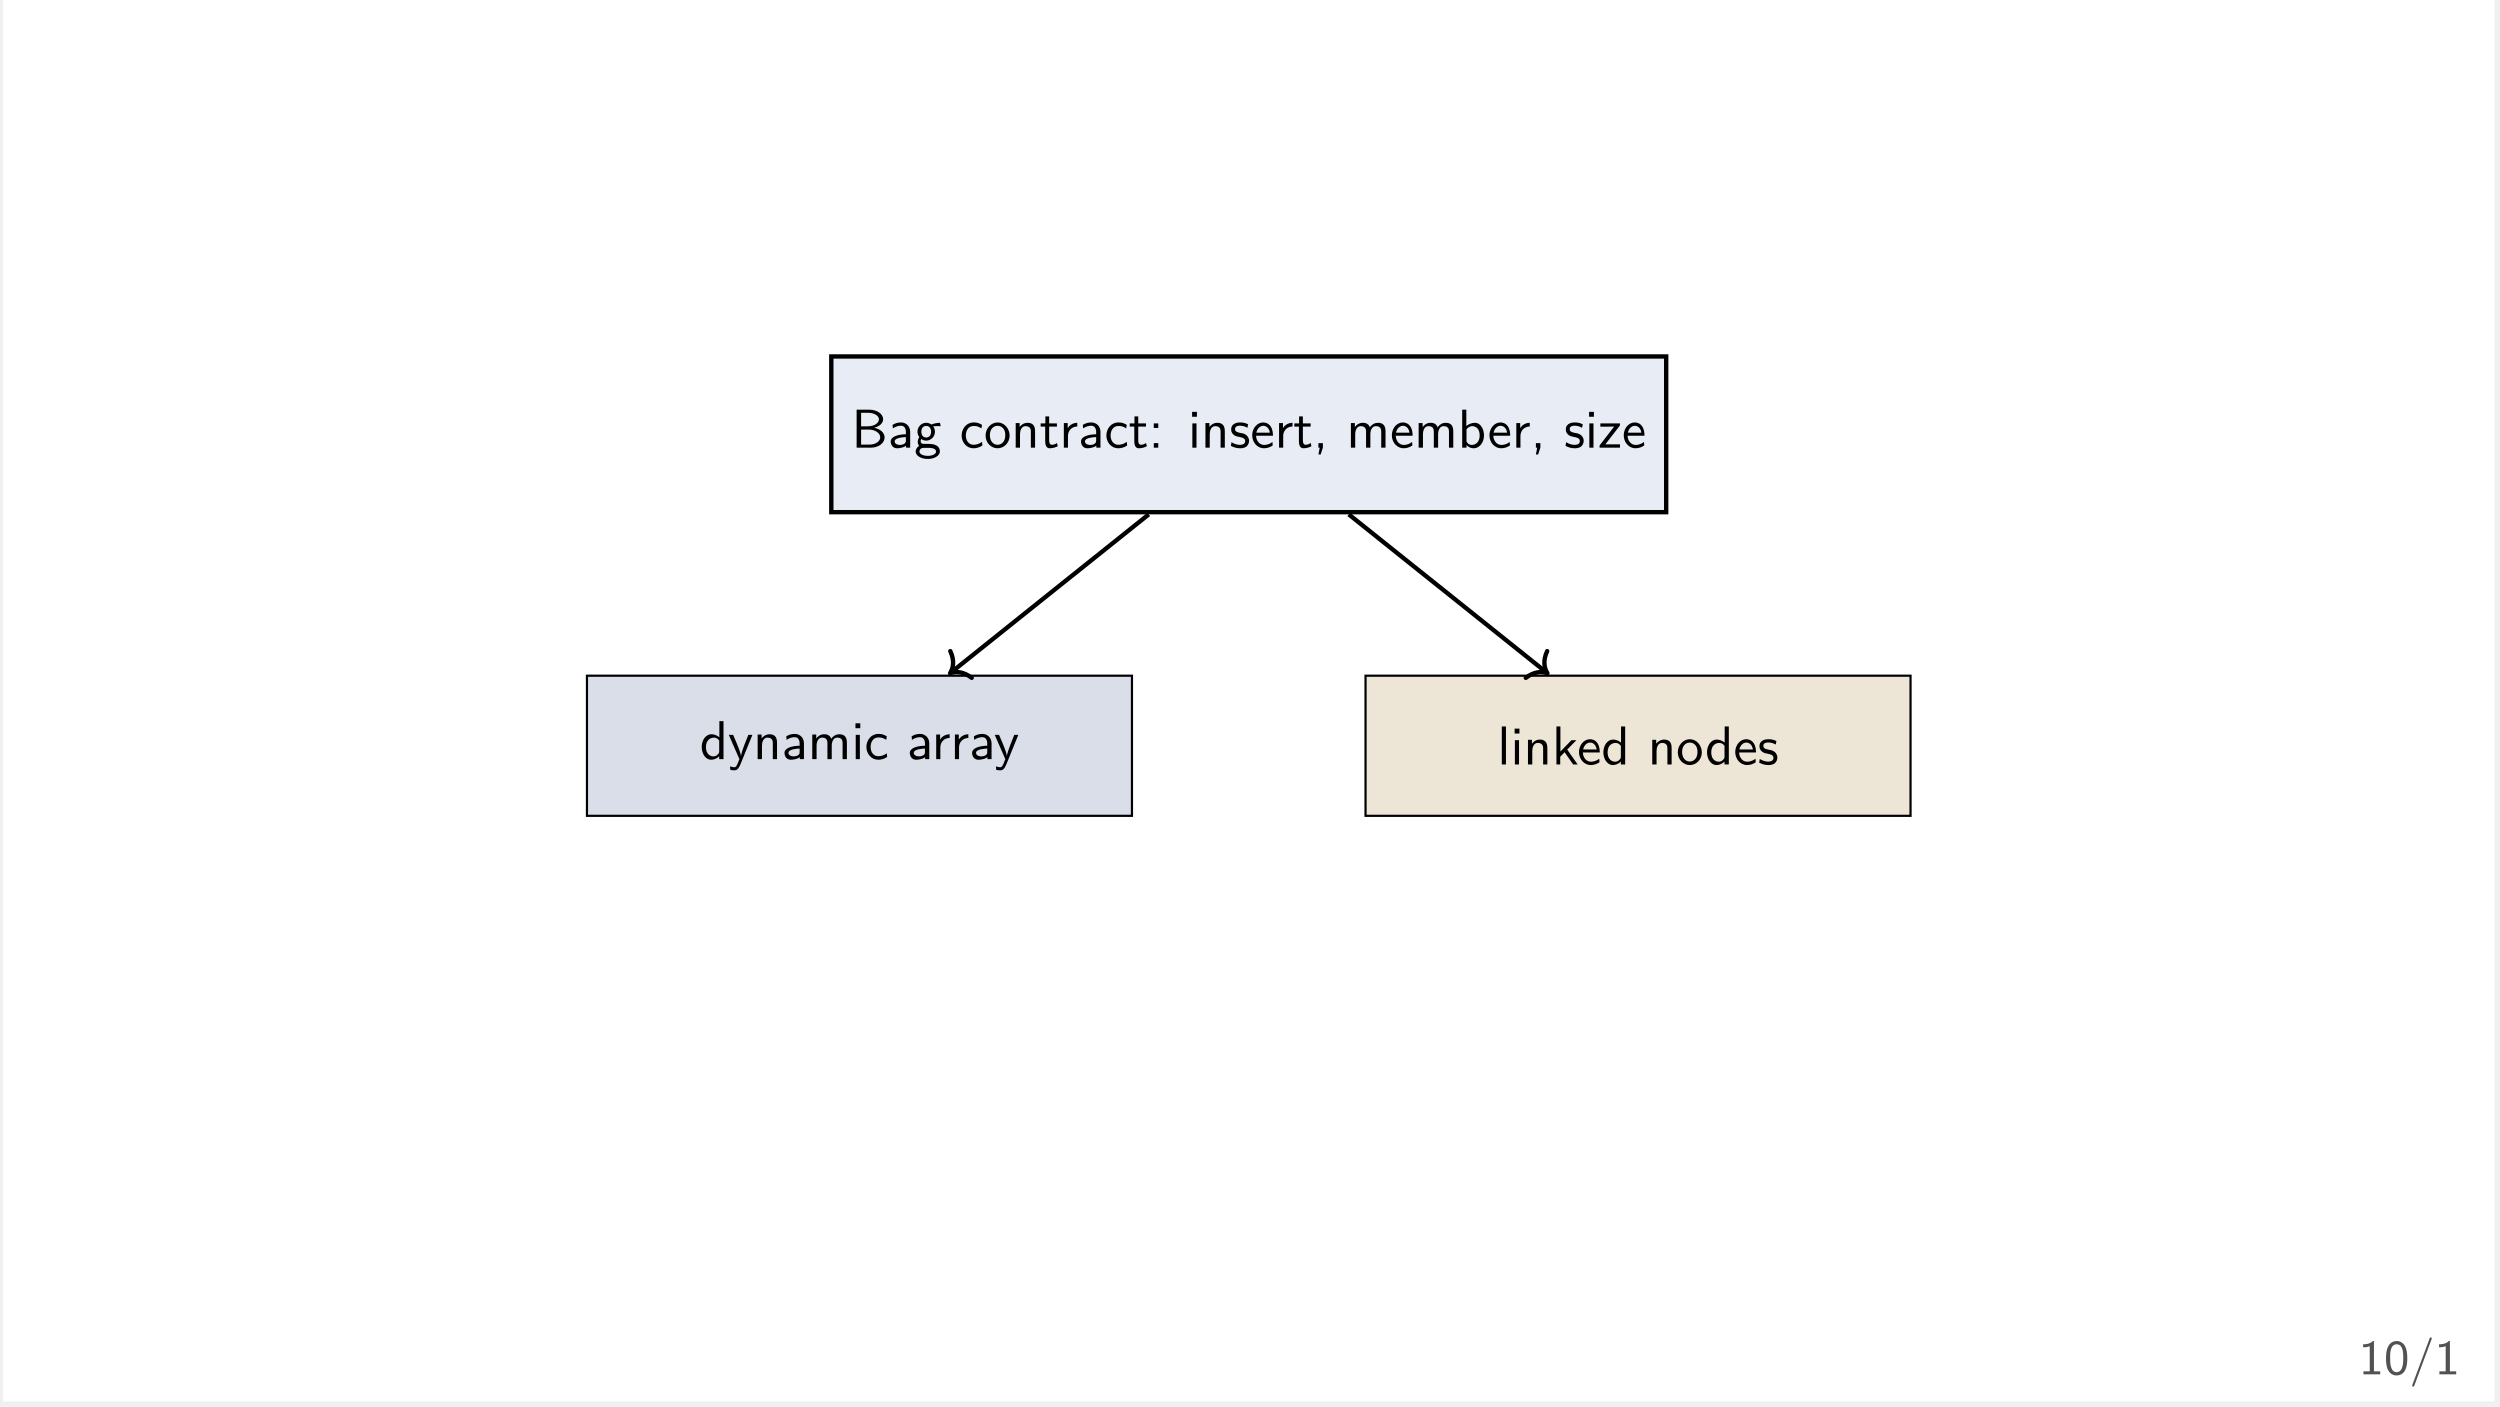
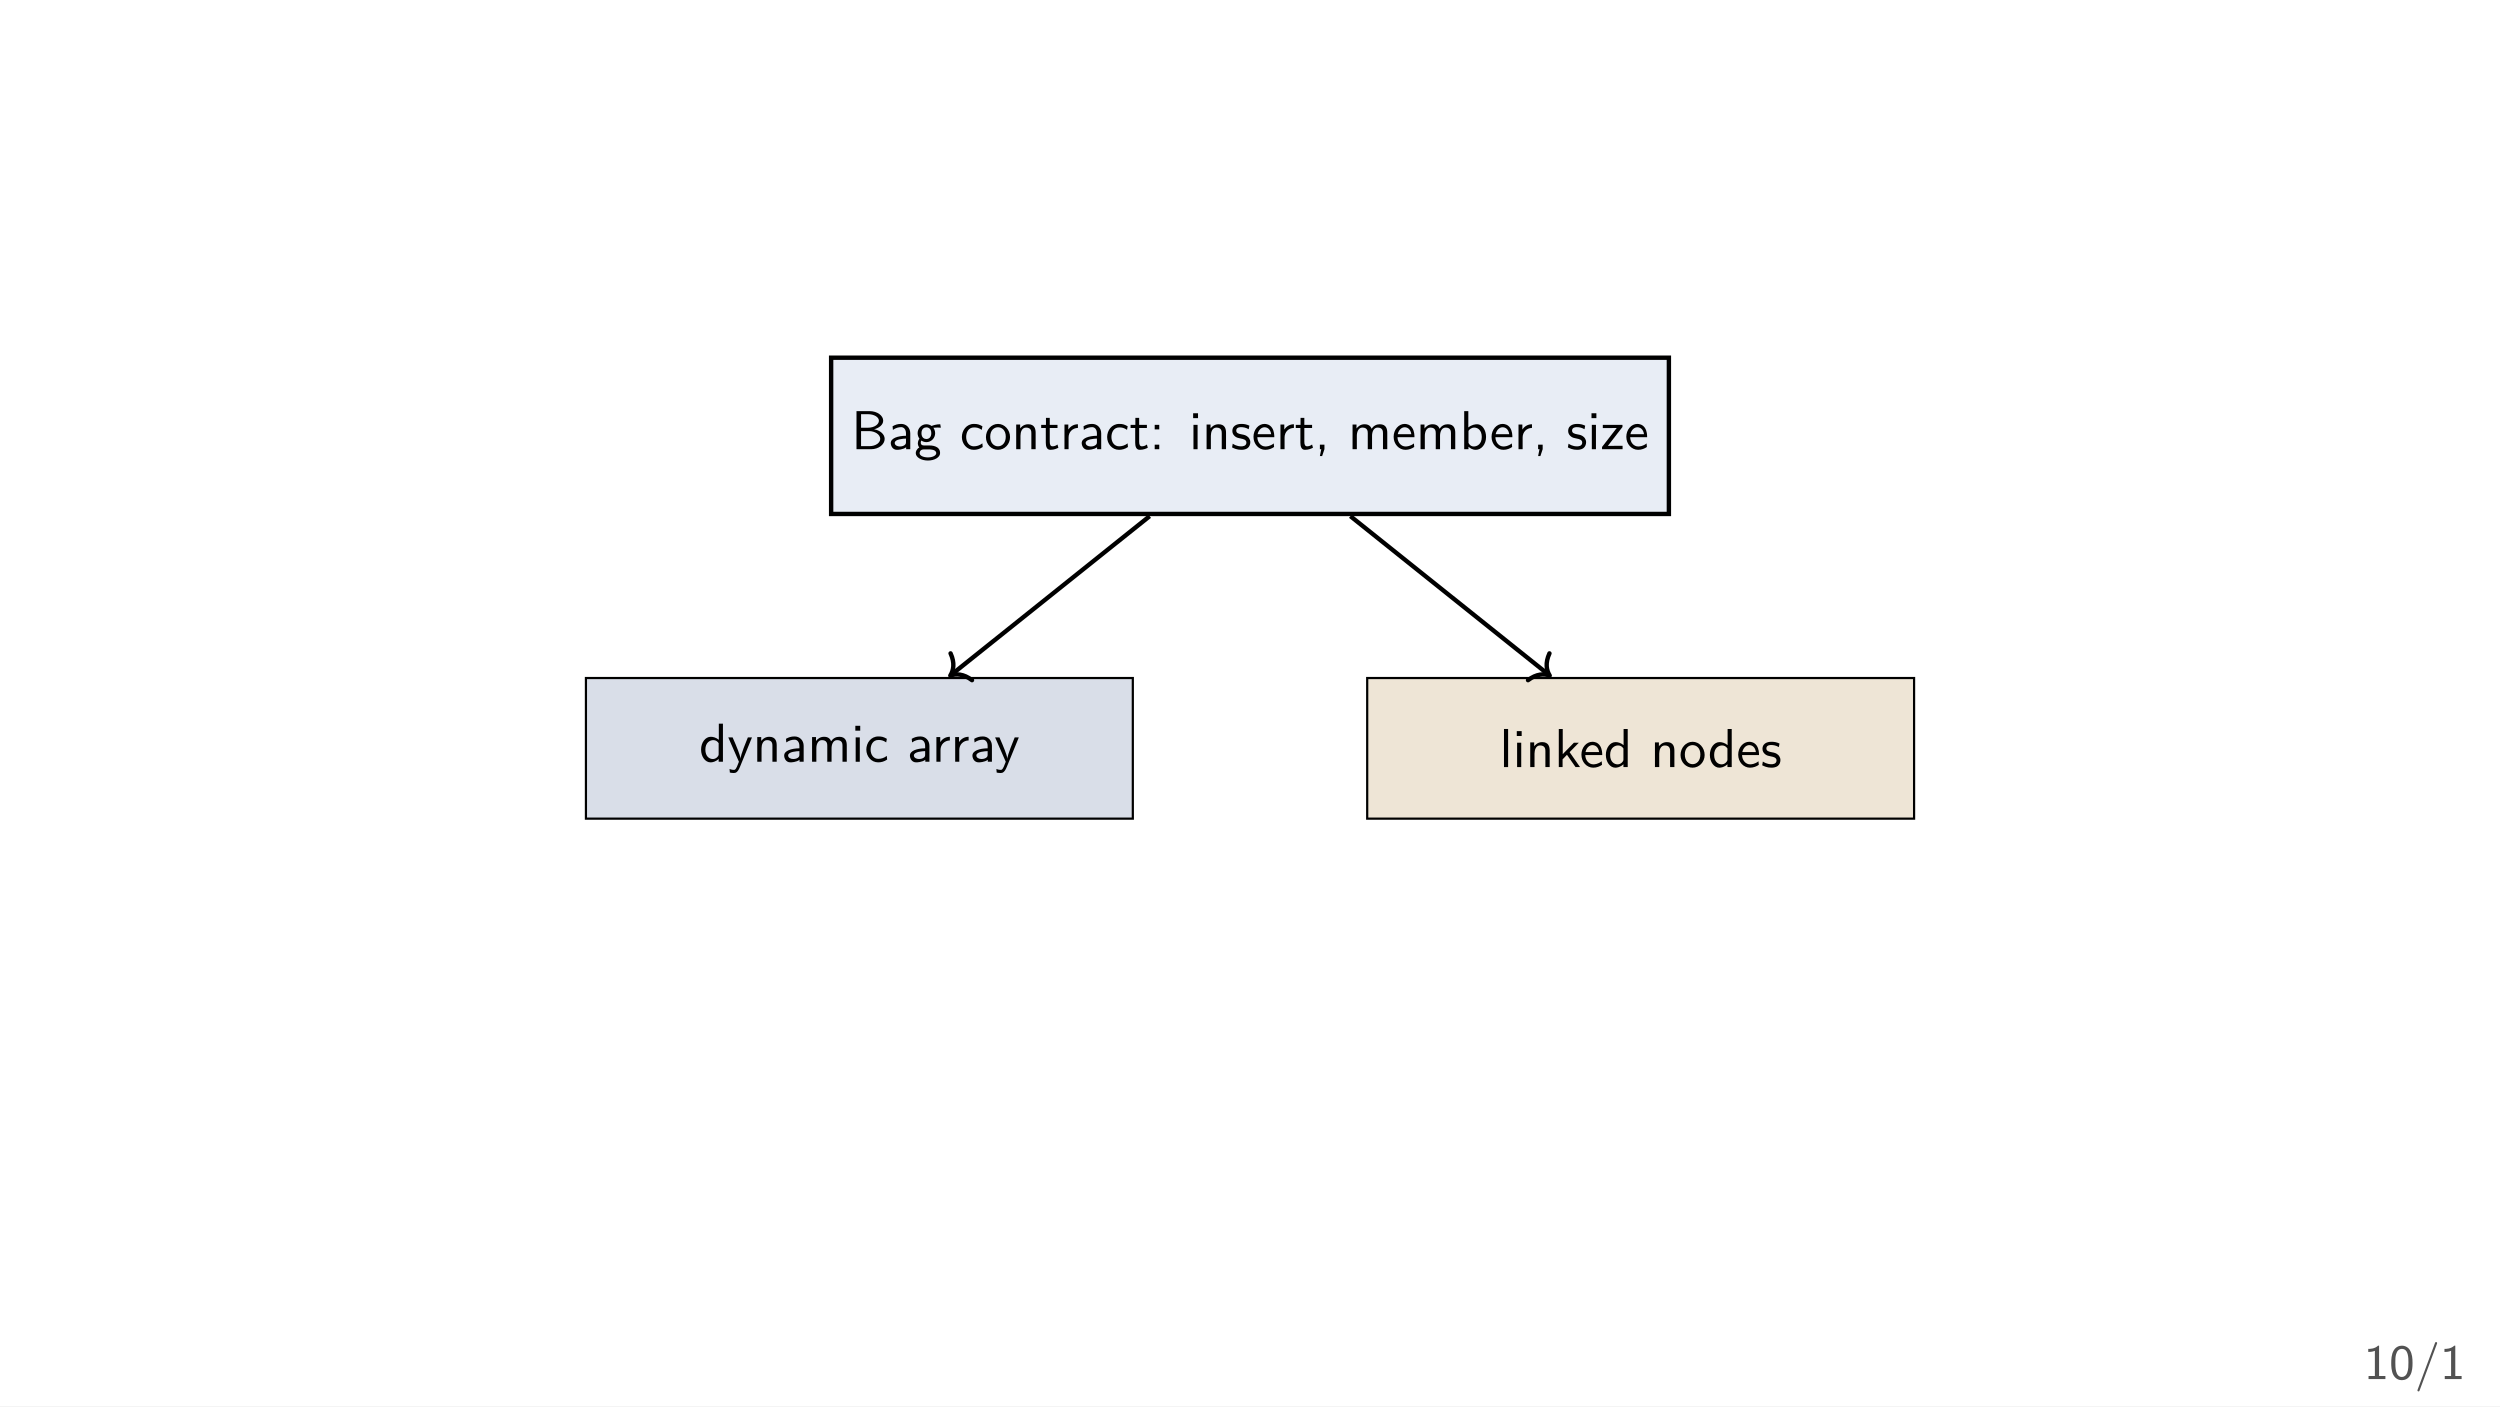
- <svg xmlns="http://www.w3.org/2000/svg" xmlns:xlink="http://www.w3.org/1999/xlink" width="453.54pt" height="255.12pt" viewBox="0 0 453.54 255.12" version="1.2">
+ <svg xmlns="http://www.w3.org/2000/svg" xmlns:xlink="http://www.w3.org/1999/xlink" version="1.1" width="453.54" height="255.12" viewBox="0 0 453.54 255.12">
  <defs>
-     <g>
-       <symbol overflow="visible" id="glyph0-0">
-         <path style="stroke:none;" d="" />
-       </symbol>
-       <symbol overflow="visible" id="glyph0-1">
-         <path style="stroke:none;" d="M 6.047 -1.859 C 6.047 -2.734 5.188 -3.438 4.141 -3.609 C 5.047 -3.828 5.781 -4.406 5.781 -5.156 C 5.781 -6.078 4.719 -6.891 3.312 -6.891 L 0.969 -6.891 L 0.969 0 L 3.578 0 C 5.016 0 6.047 -0.891 6.047 -1.859 Z M 5.016 -5.156 C 5.016 -4.547 4.312 -3.875 2.938 -3.875 L 1.781 -3.875 L 1.781 -6.328 L 3.031 -6.328 C 4.141 -6.328 5.016 -5.797 5.016 -5.156 Z M 5.25 -1.875 C 5.25 -1.125 4.375 -0.562 3.297 -0.562 L 1.781 -0.562 L 1.781 -3.281 L 3.219 -3.281 C 4.281 -3.281 5.25 -2.672 5.25 -1.875 Z M 5.25 -1.875 " />
-       </symbol>
-       <symbol overflow="visible" id="glyph0-2">
-         <path style="stroke:none;" d="M 4.062 0 L 4.062 -2.875 C 4.062 -3.875 3.328 -4.578 2.422 -4.578 C 1.781 -4.578 1.328 -4.422 0.859 -4.141 L 0.922 -3.5 C 1.438 -3.859 1.938 -3.984 2.422 -3.984 C 2.891 -3.984 3.281 -3.594 3.281 -2.859 L 3.281 -2.438 C 1.797 -2.406 0.531 -2 0.531 -1.125 C 0.531 -0.688 0.797 0.109 1.672 0.109 C 1.812 0.109 2.734 0.094 3.312 -0.359 L 3.312 0 Z M 3.281 -1.312 C 3.281 -1.125 3.281 -0.875 2.953 -0.688 C 2.656 -0.5 2.281 -0.5 2.172 -0.5 C 1.703 -0.5 1.25 -0.719 1.25 -1.141 C 1.25 -1.828 2.859 -1.906 3.281 -1.922 Z M 3.281 -1.312 " />
-       </symbol>
-       <symbol overflow="visible" id="glyph0-3">
-         <path style="stroke:none;" d="M 4.812 -3.891 L 4.703 -4.516 C 4.016 -4.516 3.438 -4.328 3.141 -4.203 C 2.922 -4.359 2.594 -4.516 2.188 -4.516 C 1.344 -4.516 0.609 -3.797 0.609 -2.891 C 0.609 -2.531 0.75 -2.172 0.938 -1.922 C 0.656 -1.516 0.656 -1.125 0.656 -1.078 C 0.656 -0.812 0.75 -0.531 0.906 -0.312 C 0.391 -0.016 0.281 0.453 0.281 0.703 C 0.281 1.453 1.266 2.047 2.469 2.047 C 3.688 2.047 4.672 1.453 4.672 0.688 C 4.672 -0.688 3.016 -0.688 2.625 -0.688 L 1.75 -0.688 C 1.625 -0.688 1.188 -0.688 1.188 -1.203 C 1.188 -1.312 1.219 -1.484 1.297 -1.562 C 1.5 -1.422 1.828 -1.281 2.188 -1.281 C 3.078 -1.281 3.781 -2.016 3.781 -2.891 C 3.781 -3.375 3.562 -3.734 3.453 -3.891 L 3.5 -3.875 C 3.703 -3.875 3.984 -3.922 4.234 -3.922 C 4.406 -3.922 4.812 -3.891 4.812 -3.891 Z M 3.078 -2.891 C 3.078 -2.125 2.625 -1.844 2.188 -1.844 C 1.828 -1.844 1.312 -2.078 1.312 -2.891 C 1.312 -3.719 1.828 -3.953 2.188 -3.953 C 2.625 -3.953 3.078 -3.672 3.078 -2.891 Z M 3.984 0.719 C 3.984 1.156 3.297 1.484 2.484 1.484 C 1.672 1.484 0.969 1.172 0.969 0.703 C 0.969 0.672 0.969 0.031 1.75 0.031 L 2.641 0.031 C 2.859 0.031 3.984 0.031 3.984 0.719 Z M 3.984 0.719 " />
-       </symbol>
-       <symbol overflow="visible" id="glyph0-4">
-         <path style="stroke:none;" d="M 4.125 -0.391 L 4.062 -1.062 C 3.547 -0.672 3.016 -0.531 2.516 -0.531 C 1.688 -0.531 1.125 -1.234 1.125 -2.219 C 1.125 -2.984 1.5 -3.938 2.547 -3.938 C 3.062 -3.938 3.406 -3.859 3.953 -3.5 L 4.062 -4.141 C 3.484 -4.484 3.141 -4.578 2.547 -4.578 C 1.156 -4.578 0.359 -3.375 0.359 -2.203 C 0.359 -0.969 1.266 0.109 2.5 0.109 C 3.031 0.109 3.578 -0.031 4.125 -0.391 Z M 4.125 -0.391 " />
-       </symbol>
-       <symbol overflow="visible" id="glyph0-5">
-         <path style="stroke:none;" d="M 4.656 -2.188 C 4.656 -3.516 3.656 -4.578 2.484 -4.578 C 1.266 -4.578 0.297 -3.484 0.297 -2.188 C 0.297 -0.875 1.312 0.109 2.469 0.109 C 3.656 0.109 4.656 -0.891 4.656 -2.188 Z M 3.875 -2.281 C 3.875 -1.109 3.203 -0.531 2.469 -0.531 C 1.781 -0.531 1.078 -1.078 1.078 -2.281 C 1.078 -3.484 1.828 -3.969 2.469 -3.969 C 3.172 -3.969 3.875 -3.453 3.875 -2.281 Z M 3.875 -2.281 " />
-       </symbol>
-       <symbol overflow="visible" id="glyph0-6">
-         <path style="stroke:none;" d="M 4.312 0 L 4.312 -2.953 C 4.312 -3.609 4.172 -4.516 2.953 -4.516 C 2.062 -4.516 1.578 -3.844 1.516 -3.766 L 1.516 -4.469 L 0.797 -4.469 L 0.797 0 L 1.578 0 L 1.578 -2.438 C 1.578 -3.078 1.828 -3.906 2.578 -3.906 C 3.531 -3.906 3.547 -3.203 3.547 -2.891 L 3.547 0 Z M 4.312 0 " />
-       </symbol>
-       <symbol overflow="visible" id="glyph0-7">
-         <path style="stroke:none;" d="M 3.297 -0.266 L 3.141 -0.859 C 2.875 -0.641 2.562 -0.531 2.25 -0.531 C 1.875 -0.531 1.734 -0.828 1.734 -1.344 L 1.734 -3.828 L 3.141 -3.828 L 3.141 -4.406 L 1.734 -4.406 L 1.734 -5.672 L 1.047 -5.672 L 1.047 -4.406 L 0.188 -4.406 L 0.188 -3.828 L 1.016 -3.828 L 1.016 -1.188 C 1.016 -0.578 1.156 0.109 1.844 0.109 C 2.547 0.109 3.047 -0.141 3.297 -0.266 Z M 3.297 -0.266 " />
-       </symbol>
-       <symbol overflow="visible" id="glyph0-8">
-         <path style="stroke:none;" d="M 3.25 -3.844 L 3.25 -4.516 C 2.359 -4.5 1.812 -4.016 1.516 -3.562 L 1.516 -4.469 L 0.812 -4.469 L 0.812 0 L 1.562 0 L 1.562 -2.125 C 1.562 -3.109 2.266 -3.828 3.25 -3.844 Z M 3.25 -3.844 " />
-       </symbol>
-       <symbol overflow="visible" id="glyph0-9">
-         <path style="stroke:none;" d="M 1.781 -3.578 L 1.781 -4.406 L 0.969 -4.406 L 0.969 -3.578 Z M 1.781 0 L 1.781 -0.828 L 0.969 -0.828 L 0.969 0 Z M 1.781 0 " />
-       </symbol>
-       <symbol overflow="visible" id="glyph0-10">
-         <path style="stroke:none;" d="M 1.547 0 L 1.547 -4.406 L 0.797 -4.406 L 0.797 0 Z M 1.625 -5.609 L 1.625 -6.5 L 0.75 -6.5 L 0.75 -5.609 Z M 1.625 -5.609 " />
-       </symbol>
-       <symbol overflow="visible" id="glyph0-11">
-         <path style="stroke:none;" d="M 3.578 -1.266 C 3.578 -1.812 3.203 -2.156 3.188 -2.188 C 2.797 -2.531 2.531 -2.594 2.031 -2.672 C 1.484 -2.781 1.031 -2.891 1.031 -3.375 C 1.031 -3.984 1.75 -3.984 1.875 -3.984 C 2.188 -3.984 2.719 -3.953 3.281 -3.609 L 3.406 -4.25 C 2.891 -4.5 2.484 -4.578 1.969 -4.578 C 1.719 -4.578 0.328 -4.578 0.328 -3.281 C 0.328 -2.781 0.609 -2.469 0.859 -2.281 C 1.172 -2.062 1.391 -2.031 1.938 -1.922 C 2.297 -1.844 2.875 -1.719 2.875 -1.203 C 2.875 -0.516 2.078 -0.516 1.938 -0.516 C 1.125 -0.516 0.578 -0.891 0.391 -1 L 0.281 -0.328 C 0.594 -0.172 1.141 0.109 1.938 0.109 C 2.125 0.109 2.672 0.109 3.094 -0.203 C 3.406 -0.453 3.578 -0.844 3.578 -1.266 Z M 3.578 -1.266 " />
-       </symbol>
-       <symbol overflow="visible" id="glyph0-12">
-         <path style="stroke:none;" d="M 4.109 -2.172 C 4.109 -2.516 4.094 -3.25 3.703 -3.844 C 3.297 -4.469 2.703 -4.578 2.344 -4.578 C 1.234 -4.578 0.344 -3.516 0.344 -2.25 C 0.344 -0.938 1.297 0.109 2.484 0.109 C 3.109 0.109 3.688 -0.125 4.062 -0.406 L 4.016 -1.047 C 3.391 -0.531 2.734 -0.5 2.5 -0.5 C 1.703 -0.5 1.078 -1.203 1.047 -2.172 Z M 3.547 -2.719 L 1.094 -2.719 C 1.25 -3.469 1.781 -3.969 2.344 -3.969 C 2.859 -3.969 3.406 -3.625 3.547 -2.719 Z M 3.547 -2.719 " />
-       </symbol>
-       <symbol overflow="visible" id="glyph0-13">
-         <path style="stroke:none;" d="M 1.781 -0.016 L 1.781 -0.828 L 0.969 -0.828 L 0.969 0 L 1.203 0 L 0.969 1.234 L 1.375 1.234 Z M 1.781 -0.016 " />
-       </symbol>
-       <symbol overflow="visible" id="glyph0-14">
-         <path style="stroke:none;" d="M 7.078 0 L 7.078 -2.953 C 7.078 -3.625 6.922 -4.516 5.719 -4.516 C 5.125 -4.516 4.609 -4.234 4.234 -3.703 C 3.984 -4.453 3.281 -4.516 2.969 -4.516 C 2.25 -4.516 1.781 -4.109 1.516 -3.75 L 1.516 -4.469 L 0.797 -4.469 L 0.797 0 L 1.578 0 L 1.578 -2.438 C 1.578 -3.109 1.844 -3.906 2.578 -3.906 C 3.5 -3.906 3.547 -3.266 3.547 -2.891 L 3.547 0 L 4.328 0 L 4.328 -2.438 C 4.328 -3.109 4.594 -3.906 5.328 -3.906 C 6.25 -3.906 6.297 -3.266 6.297 -2.891 L 6.297 0 Z M 7.078 0 " />
-       </symbol>
-       <symbol overflow="visible" id="glyph0-15">
-         <path style="stroke:none;" d="M 4.766 -2.219 C 4.766 -3.438 4.094 -4.516 3.156 -4.516 C 2.766 -4.516 2.156 -4.422 1.562 -3.922 L 1.562 -6.891 L 0.812 -6.891 L 0.812 0 L 1.594 0 L 1.594 -0.453 C 1.828 -0.234 2.25 0.109 2.922 0.109 C 3.906 0.109 4.766 -0.891 4.766 -2.219 Z M 3.984 -2.219 C 3.984 -0.922 3.156 -0.5 2.547 -0.5 C 2.156 -0.5 1.828 -0.672 1.594 -1.125 L 1.594 -3.328 C 1.75 -3.562 2.109 -3.906 2.656 -3.906 C 3.234 -3.906 3.984 -3.484 3.984 -2.219 Z M 3.984 -2.219 " />
-       </symbol>
-       <symbol overflow="visible" id="glyph0-16">
-         <path style="stroke:none;" d="M 3.984 0 L 3.984 -0.609 L 2.531 -0.609 C 2.406 -0.609 2.297 -0.609 2.172 -0.609 L 1.328 -0.609 L 3.969 -4.016 L 3.969 -4.406 L 0.422 -4.406 L 0.422 -3.812 L 1.797 -3.812 C 1.922 -3.812 2.031 -3.828 2.156 -3.828 L 2.922 -3.828 L 0.281 -0.406 L 0.281 0 Z M 3.984 0 " />
-       </symbol>
-       <symbol overflow="visible" id="glyph0-17">
-         <path style="stroke:none;" d="M 4.312 0 L 4.312 -6.891 L 3.562 -6.891 L 3.562 -3.969 C 3.031 -4.406 2.484 -4.516 2.109 -4.516 C 1.125 -4.516 0.359 -3.484 0.359 -2.203 C 0.359 -0.906 1.125 0.109 2.062 0.109 C 2.391 0.109 2.969 0.016 3.531 -0.516 L 3.531 0 Z M 3.531 -1.375 C 3.531 -1.234 3.516 -1.062 3.203 -0.781 C 2.969 -0.578 2.734 -0.5 2.469 -0.5 C 1.859 -0.5 1.125 -0.969 1.125 -2.188 C 1.125 -3.5 1.984 -3.906 2.562 -3.906 C 3.016 -3.906 3.312 -3.688 3.531 -3.359 Z M 3.531 -1.375 " />
-       </symbol>
-       <symbol overflow="visible" id="glyph0-18">
-         <path style="stroke:none;" d="M 4.422 -4.406 L 3.688 -4.406 C 2.391 -1.25 2.375 -0.797 2.359 -0.562 L 2.344 -0.562 C 2.297 -1.234 1.5 -3.078 1.453 -3.172 L 0.922 -4.406 L 0.141 -4.406 L 2.062 0 L 1.703 0.891 C 1.453 1.469 1.281 1.469 1.141 1.469 C 0.984 1.469 0.672 1.422 0.359 1.312 L 0.422 1.953 C 0.641 2 0.922 2.031 1.141 2.031 C 1.484 2.031 1.859 1.922 2.266 0.906 Z M 4.422 -4.406 " />
-       </symbol>
-       <symbol overflow="visible" id="glyph0-19">
-         <path style="stroke:none;" d="M 1.547 0 L 1.547 -6.891 L 0.797 -6.891 L 0.797 0 Z M 1.547 0 " />
-       </symbol>
-       <symbol overflow="visible" id="glyph0-20">
-         <path style="stroke:none;" d="M 4.672 0 L 2.781 -2.703 L 4.453 -4.406 L 3.562 -4.406 L 1.547 -2.344 L 1.547 -6.891 L 0.828 -6.891 L 0.828 0 L 1.516 0 L 1.516 -1.406 L 2.312 -2.219 L 3.859 0 Z M 4.672 0 " />
-       </symbol>
-       <symbol overflow="visible" id="glyph1-0">
-         <path style="stroke:none;" d="" />
-       </symbol>
-       <symbol overflow="visible" id="glyph1-1">
-         <path style="stroke:none;" d="M 3.906 0 L 3.906 -0.547 L 2.766 -0.547 L 2.766 -6.047 L 2.578 -6.047 C 1.969 -5.453 1.125 -5.453 0.797 -5.453 L 0.797 -4.906 C 1.047 -4.906 1.516 -4.906 2 -5.109 L 2 -0.547 L 0.859 -0.547 L 0.859 0 Z M 3.906 0 " />
-       </symbol>
-       <symbol overflow="visible" id="glyph1-2">
-         <path style="stroke:none;" d="M 4.219 -2.906 C 4.219 -3.75 4.156 -4.547 3.734 -5.25 C 3.438 -5.734 2.891 -6.047 2.297 -6.047 C 1.844 -6.047 1.219 -5.875 0.812 -5.172 C 0.391 -4.469 0.359 -3.516 0.359 -2.906 C 0.359 -2.453 0.359 -1.438 0.766 -0.719 C 1.219 0.078 1.891 0.203 2.281 0.203 C 2.812 0.203 3.453 -0.016 3.828 -0.766 C 4.172 -1.406 4.219 -2.188 4.219 -2.906 Z M 3.484 -3.016 C 3.484 -2.406 3.484 -1.781 3.266 -1.203 C 3.062 -0.594 2.641 -0.391 2.297 -0.391 C 1.109 -0.391 1.109 -2.172 1.109 -3.016 C 1.109 -3.578 1.109 -4.031 1.25 -4.5 C 1.406 -5.109 1.781 -5.453 2.281 -5.453 C 3.484 -5.453 3.484 -3.844 3.484 -3.016 Z M 3.484 -3.016 " />
-       </symbol>
-       <symbol overflow="visible" id="glyph1-3">
-         <path style="stroke:none;" d="M 4.078 -6.5 C 4.078 -6.641 3.969 -6.703 3.891 -6.703 C 3.75 -6.703 3.703 -6.609 3.672 -6.5 L 0.547 1.891 C 0.531 1.969 0.516 2 0.516 2.031 C 0.516 2.172 0.609 2.234 0.703 2.234 C 0.844 2.234 0.875 2.141 0.906 2.031 L 4.031 -6.359 C 4.062 -6.438 4.078 -6.469 4.078 -6.5 Z M 4.078 -6.5 " />
-       </symbol>
-     </g>
-     <clipPath id="clip1">
-       <path d="M 0.551 0 L 452.531 0 L 452.531 254.242 L 0.551 254.242 Z M 0.551 0 " />
-     </clipPath>
+     <path id="font_1_34" d="M.61 .188C.61 .275 .523 .346 .417 .363 .508 .386 .583 .444 .583 .52 .583 .612 .476 .694 .334 .694H.097V0H.361C.505 0 .61 .09 .61 .188M.505 .519C.505 .459 .434 .391 .296 .391H.18V.638H.306C.417 .638 .505 .585 .505 .519V.519M.529 .189C.529 .114 .441 .056 .333 .056H.18V.33H.325C.431 .33 .529 .269 .529 .189V.189Z" />
+     <path id="font_1_28" d="M.409 0V.289C.409 .391 .336 .461 .244 .461 .179 .461 .134 .445 .087 .418L.093 .352C.145 .389 .195 .402 .244 .402 .291 .402 .331 .362 .331 .288V.245C.181 .243 .054 .201 .054 .113 .054 .07 .081-.011 .168-.011 .182-.011 .276-.009 .334 .036V0H.409M.331 .132C.331 .113 .331 .088 .297 .069 .268 .051 .23 .05 .219 .05 .171 .05 .126 .073 .126 .115 .126 .185 .288 .192 .331 .194V.132Z" />
+     <path id="font_1_59" d="M.485 .392 .474 .455C.404 .455 .346 .436 .316 .423 .295 .44 .261 .455 .221 .455 .135 .455 .062 .383 .062 .292 .062 .255 .075 .219 .095 .193 .066 .152 .066 .113 .066 .108 .066 .082 .075 .053 .092 .032 .04 .001 .028-.045 .028-.071 .028-.146 .127-.206 .249-.206 .372-.206 .471-.147 .471-.07 .471 .069 .304 .069 .265 .069H.177C.164 .069 .119 .069 .119 .122 .119 .133 .123 .149 .13 .158 .151 .143 .184 .129 .221 .129 .311 .129 .381 .203 .381 .292 .381 .34 .359 .377 .348 .392L.352 .391C.374 .391 .402 .395 .426 .395 .444 .395 .485 .392 .485 .392V.392M.311 .292C.311 .214 .264 .186 .221 .186 .184 .186 .132 .209 .132 .292 .132 .375 .184 .398 .221 .398 .264 .398 .311 .37 .311 .292V.292M.401-.072C.401-.116 .332-.149 .25-.149 .169-.149 .098-.118 .098-.071 .098-.068 .098-.003 .176-.003H.266C.288-.003 .401-.003 .401-.072V-.072Z" />
+     <path id="font_1_43" d="M.415 .04 .409 .107C.358 .067 .304 .053 .253 .053 .17 .053 .114 .125 .114 .223 .114 .301 .151 .397 .257 .397 .309 .397 .343 .389 .398 .353L.41 .418C.351 .452 .317 .461 .256 .461 .117 .461 .036 .34 .036 .222 .036 .098 .127-.011 .252-.011 .306-.011 .361 .003 .415 .04Z" />
+     <path id="font_1_81" d="M.469 .22C.469 .354 .369 .461 .25 .461 .127 .461 .03 .351 .03 .22 .03 .088 .132-.011 .249-.011 .369-.011 .469 .09 .469 .22M.391 .23C.391 .112 .323 .053 .249 .053 .18 .053 .108 .109 .108 .23 .108 .351 .184 .4 .249 .4 .319 .4 .391 .348 .391 .23Z" />
+     <path id="font_1_77" d="M.435 0V.298C.435 .364 .42 .455 .298 .455 .208 .455 .159 .387 .153 .379V.45H.081V0H.159V.245C.159 .311 .184 .394 .26 .394 .356 .394 .357 .323 .357 .291V0H.435Z" />
+     <path id="font_1_105" d="M.332 .027 .316 .086C.29 .065 .258 .053 .226 .053 .189 .053 .175 .083 .175 .136V.386H.316V.444H.175V.571H.106V.444H.019V.386H.103V.119C.103 .059 .117-.011 .186-.011 .256-.011 .307 .014 .332 .027Z" />
+     <path id="font_1_96" d="M.327 .388V.455C.238 .454 .183 .405 .152 .359V.45H.082V0H.157V.214C.157 .314 .229 .386 .327 .388Z" />
+     <path id="font_1_44" d="M.18 .361V.444H.097V.361H.18M.18 0V.083H.097V0H.18Z" />
+     <path id="font_1_66" d="M.156 0V.444H.081V0H.156M.164 .566V.655H.075V.566H.164Z" />
+     <path id="font_1_98" d="M.36 .128C.36 .183 .323 .217 .321 .22 .282 .255 .255 .261 .205 .27 .15 .281 .104 .291 .104 .34 .104 .402 .176 .402 .189 .402 .221 .402 .274 .398 .331 .364L.343 .429C.291 .453 .25 .461 .199 .461 .174 .461 .033 .461 .033 .33 .033 .281 .062 .249 .087 .23 .118 .208 .14 .204 .195 .193 .231 .186 .289 .174 .289 .121 .289 .052 .21 .052 .195 .052 .114 .052 .058 .089 .04 .101L.028 .033C.06 .017 .115-.011 .196-.011 .214-.011 .269-.011 .312 .021 .343 .045 .36 .085 .36 .128Z" />
+     <path id="font_1_50" d="M.414 .219C.414 .253 .413 .328 .374 .388 .333 .45 .272 .461 .236 .461 .125 .461 .035 .355 .035 .226 .035 .094 .131-.011 .251-.011 .314-.011 .371 .013 .41 .041L.404 .106C.341 .054 .275 .05 .252 .05 .172 .05 .108 .121 .105 .219H.414M.357 .274H.11C.126 .35 .179 .4 .236 .4 .288 .4 .344 .366 .357 .274Z" />
+     <path id="font_1_45" d="M.18 .001V.083H.097V0H.122L.097-.125H.138L.18 .001Z" />
+     <path id="font_1_75" d="M.713 0V.298C.713 .365 .697 .455 .576 .455 .516 .455 .464 .427 .427 .373 .401 .449 .331 .455 .299 .455 .227 .455 .18 .414 .153 .378V.45H.081V0H.159V.245C.159 .313 .186 .394 .26 .394 .353 .394 .358 .329 .358 .291V0H.436V.245C.436 .313 .463 .394 .537 .394 .63 .394 .635 .329 .635 .291V0H.713Z" />
+     <path id="font_1_35" d="M.48 .223C.48 .347 .412 .455 .318 .455 .279 .455 .217 .445 .157 .396V.694H.082V-0L.16 0V.046C.184 .024 .227-.011 .294-.011 .394-.011 .48 .089 .48 .223M.402 .223C.402 .093 .318 .05 .257 .05 .218 .05 .185 .068 .16 .114V.335C.176 .359 .212 .394 .267 .394 .326 .394 .402 .351 .402 .223Z" />
+     <path id="font_1_120" d="M.402 0V.062H.255C.243 .062 .231 .061 .219 .061H.134L.4 .405V.444H.042V.385H.181C.193 .385 .205 .386 .217 .386H.295L.028 .041V0H.402Z" />
+     <path id="font_1_47" d="M.434-0V.694H.359V.4C.306 .444 .25 .455 .213 .455 .114 .455 .036 .351 .036 .222 .036 .091 .113-.011 .208-.011 .241-.011 .3-.002 .356 .052V0L.434-0M.356 .139C.356 .125 .355 .107 .323 .078 .3 .058 .275 .05 .249 .05 .187 .05 .114 .097 .114 .221 .114 .353 .2 .394 .259 .394 .304 .394 .334 .371 .356 .339V.139Z" />
+     <path id="font_1_118" d="M.446 .444H.371C.241 .126 .239 .08 .238 .057H.237C.231 .124 .151 .31 .147 .319L.093 .444H.014L.208 0 .172-.09C.146-.148 .129-.148 .115-.148 .099-.148 .067-.144 .037-.132L.043-.197C.065-.202 .093-.205 .115-.205 .15-.205 .187-.193 .228-.091L.446 .444Z" />
+     <path id="font_1_72" d="M.156 0V.694H.081V0H.156Z" />
+     <path id="font_1_70" d="M.471 0 .281 .272 .449 .444H.359L.156 .236V.694H.084V0H.153V.141L.233 .224 .389 0H.471Z" />
+     <path id="font_2_82" d="M.437 0V.062H.309V.676H.288C.221 .611 .125 .611 .09 .611V.549C.118 .549 .169 .549 .224 .572V.062H.096V0H.437Z" />
+     <path id="font_2_121" d="M.472 .325C.472 .42 .465 .508 .418 .587 .385 .642 .323 .676 .257 .676 .207 .676 .136 .657 .091 .579 .044 .5 .041 .394 .041 .325 .041 .275 .041 .161 .086 .08 .136-.008 .212-.022 .256-.022 .314-.022 .386 .002 .429 .085 .467 .158 .472 .245 .472 .325M.389 .337C.389 .269 .389 .2 .366 .135 .343 .066 .296 .043 .257 .043 .124 .043 .124 .243 .124 .337 .124 .4 .124 .451 .139 .503 .158 .572 .199 .611 .256 .611 .389 .611 .389 .43 .389 .337Z" />
+     <path id="font_2_102" d="M.456 .728C.456 .743 .444 .75 .435 .75 .419 .75 .415 .739 .411 .727L.062-.211C.059-.22 .057-.224 .057-.228 .057-.243 .069-.25 .078-.25 .094-.25 .098-.239 .102-.227L.451 .711C.454 .72 .456 .724 .456 .728Z" />
  </defs>
-   <g id="surface1">
-     <g clip-path="url(#clip1)" clip-rule="nonzero">
-       <path style=" stroke:none;fill-rule:nonzero;fill:rgb(100%,100%,100%);fill-opacity:1;" d="M 0.551 254.242 L 452.535 254.242 L 452.535 0.004 L 0.551 0.004 Z M 0.551 254.242 " />
-     </g>
-     <path style="fill-rule:nonzero;fill:rgb(90.979%,92.94%,96.077%);fill-opacity:1;stroke-width:0.797;stroke-linecap:butt;stroke-linejoin:miter;stroke:rgb(0%,0%,0%);stroke-opacity:1;stroke-miterlimit:10;" d="M -75.992 42.522 L 75.992 42.522 L 75.992 70.869 L -75.992 70.869 Z M -75.992 42.522 " transform="matrix(0.996563,0,0,-0.996563,226.5428,135.2933)" />
-     <g style="fill:rgb(0%,0%,0%);fill-opacity:1;">
-       <use xlink:href="#glyph0-1" x="154.437" y="81.217" />
-       <use xlink:href="#glyph0-2" x="161.059" y="81.217" />
-       <use xlink:href="#glyph0-3" x="165.834" y="81.217" />
-     </g>
-     <g style="fill:rgb(0%,0%,0%);fill-opacity:1;">
-       <use xlink:href="#glyph0-4" x="174.095" y="81.217" />
-       <use xlink:href="#glyph0-5" x="178.503" y="81.217" />
-       <use xlink:href="#glyph0-6" x="183.467" y="81.217" />
-       <use xlink:href="#glyph0-7" x="188.6" y="81.217" />
-       <use xlink:href="#glyph0-8" x="192.184" y="81.217" />
-       <use xlink:href="#glyph0-2" x="195.58" y="81.217" />
-       <use xlink:href="#glyph0-4" x="200.355" y="81.217" />
-       <use xlink:href="#glyph0-7" x="204.763" y="81.217" />
-       <use xlink:href="#glyph0-9" x="208.347" y="81.217" />
-     </g>
-     <g style="fill:rgb(0%,0%,0%);fill-opacity:1;">
-       <use xlink:href="#glyph0-10" x="215.516" y="81.217" />
-       <use xlink:href="#glyph0-6" x="217.889" y="81.217" />
-       <use xlink:href="#glyph0-11" x="223.022" y="81.217" />
-       <use xlink:href="#glyph0-12" x="226.824" y="81.217" />
-       <use xlink:href="#glyph0-8" x="231.232" y="81.217" />
-       <use xlink:href="#glyph0-7" x="234.628" y="81.217" />
-       <use xlink:href="#glyph0-13" x="238.212" y="81.217" />
-     </g>
-     <g style="fill:rgb(0%,0%,0%);fill-opacity:1;">
-       <use xlink:href="#glyph0-14" x="244.278" y="81.217" />
-       <use xlink:href="#glyph0-12" x="252.161" y="81.217" />
-       <use xlink:href="#glyph0-14" x="256.569" y="81.217" />
-       <use xlink:href="#glyph0-15" x="264.453" y="81.217" />
-     </g>
-     <g style="fill:rgb(0%,0%,0%);fill-opacity:1;">
-       <use xlink:href="#glyph0-12" x="269.864" y="81.217" />
-       <use xlink:href="#glyph0-8" x="274.272" y="81.217" />
-       <use xlink:href="#glyph0-13" x="277.667" y="81.217" />
-     </g>
-     <g style="fill:rgb(0%,0%,0%);fill-opacity:1;">
-       <use xlink:href="#glyph0-11" x="283.733" y="81.217" />
-       <use xlink:href="#glyph0-10" x="287.536" y="81.217" />
-       <use xlink:href="#glyph0-16" x="289.909" y="81.217" />
-       <use xlink:href="#glyph0-12" x="294.228" y="81.217" />
-     </g>
-     <path style="fill-rule:nonzero;fill:rgb(85.059%,86.942%,91.176%);fill-opacity:1;stroke-width:0.399;stroke-linecap:butt;stroke-linejoin:miter;stroke:rgb(0%,0%,0%);stroke-opacity:1;stroke-miterlimit:10;" d="M -120.473 -12.754 L -21.26 -12.754 L -21.26 12.755 L -120.473 12.755 Z M -120.473 -12.754 " transform="matrix(0.996563,0,0,-0.996563,226.5428,135.2933)" />
-     <g style="fill:rgb(0%,0%,0%);fill-opacity:1;">
-       <use xlink:href="#glyph0-17" x="126.943" y="137.721" />
-       <use xlink:href="#glyph0-18" x="132.076" y="137.721" />
-       <use xlink:href="#glyph0-6" x="136.653" y="137.721" />
-       <use xlink:href="#glyph0-2" x="141.786" y="137.721" />
-       <use xlink:href="#glyph0-14" x="146.562" y="137.721" />
-       <use xlink:href="#glyph0-10" x="154.445" y="137.721" />
-       <use xlink:href="#glyph0-4" x="156.818" y="137.721" />
-     </g>
-     <g style="fill:rgb(0%,0%,0%);fill-opacity:1;">
-       <use xlink:href="#glyph0-2" x="164.522" y="137.721" />
-     </g>
-     <g style="fill:rgb(0%,0%,0%);fill-opacity:1;">
-       <use xlink:href="#glyph0-8" x="169.03" y="137.721" />
-       <use xlink:href="#glyph0-8" x="172.425" y="137.721" />
-       <use xlink:href="#glyph0-2" x="175.821" y="137.721" />
-     </g>
-     <g style="fill:rgb(0%,0%,0%);fill-opacity:1;">
-       <use xlink:href="#glyph0-18" x="180.318" y="137.721" />
-     </g>
-     <path style="fill-rule:nonzero;fill:rgb(93.137%,89.803%,83.922%);fill-opacity:1;stroke-width:0.399;stroke-linecap:butt;stroke-linejoin:miter;stroke:rgb(0%,0%,0%);stroke-opacity:1;stroke-miterlimit:10;" d="M 21.261 -12.754 L 120.473 -12.754 L 120.473 12.755 L 21.261 12.755 Z M 21.261 -12.754 " transform="matrix(0.996563,0,0,-0.996563,226.5428,135.2933)" />
-     <g style="fill:rgb(0%,0%,0%);fill-opacity:1;">
-       <use xlink:href="#glyph0-19" x="271.655" y="138.684" />
-       <use xlink:href="#glyph0-10" x="274.028" y="138.684" />
-       <use xlink:href="#glyph0-6" x="276.401" y="138.684" />
-       <use xlink:href="#glyph0-20" x="281.534" y="138.684" />
-     </g>
-     <g style="fill:rgb(0%,0%,0%);fill-opacity:1;">
-       <use xlink:href="#glyph0-12" x="286.111" y="138.684" />
-       <use xlink:href="#glyph0-17" x="290.519" y="138.684" />
-     </g>
-     <g style="fill:rgb(0%,0%,0%);fill-opacity:1;">
-       <use xlink:href="#glyph0-6" x="298.948" y="138.684" />
-       <use xlink:href="#glyph0-5" x="304.081" y="138.684" />
-     </g>
-     <g style="fill:rgb(0%,0%,0%);fill-opacity:1;">
-       <use xlink:href="#glyph0-17" x="309.323" y="138.684" />
-       <use xlink:href="#glyph0-12" x="314.456" y="138.684" />
-       <use xlink:href="#glyph0-11" x="318.864" y="138.684" />
-     </g>
-     <path style="fill:none;stroke-width:0.797;stroke-linecap:butt;stroke-linejoin:miter;stroke:rgb(0%,0%,0%);stroke-opacity:1;stroke-miterlimit:10;" d="M -18.207 42.122 L -54.061 13.453 " transform="matrix(0.996563,0,0,-0.996563,226.5428,135.2933)" />
-     <path style="fill:none;stroke-width:0.797;stroke-linecap:round;stroke-linejoin:round;stroke:rgb(0%,0%,0%);stroke-opacity:1;stroke-miterlimit:10;" d="M -2.552 3.112 C -2.084 1.243 -1.046 0.363 -0.002 -0.001 C -1.046 -0.365 -2.086 -1.245 -2.55 -3.113 " transform="matrix(-0.778275,0.622333,0.622333,0.778275,172.3584,122.1346)" />
-     <path style="fill:none;stroke-width:0.797;stroke-linecap:butt;stroke-linejoin:miter;stroke:rgb(0%,0%,0%);stroke-opacity:1;stroke-miterlimit:10;" d="M 18.207 42.122 L 54.061 13.453 " transform="matrix(0.996563,0,0,-0.996563,226.5428,135.2933)" />
-     <path style="fill:none;stroke-width:0.797;stroke-linecap:round;stroke-linejoin:round;stroke:rgb(0%,0%,0%);stroke-opacity:1;stroke-miterlimit:10;" d="M -2.55 3.113 C -2.086 1.246 -1.046 0.366 -0.002 0.001 C -1.046 -0.362 -2.084 -1.242 -2.551 -3.112 " transform="matrix(0.778275,0.622333,0.622333,-0.778275,280.7271,122.1346)" />
-     <g style="fill:rgb(32.199%,32.199%,32.199%);fill-opacity:1;">
-       <use xlink:href="#glyph1-1" x="427.908" y="249.329" />
-       <use xlink:href="#glyph1-2" x="432.501" y="249.329" />
-       <use xlink:href="#glyph1-3" x="437.094" y="249.329" />
-       <use xlink:href="#glyph1-1" x="441.687" y="249.329" />
-     </g>
-   </g>
+   <path transform="matrix(1,0,0,-1,72,72.002)" d="M-72-183.118H381.543V72H-72Z" fill="#ffffff" />
+   <path transform="matrix(1,0,0,-1,226.772,135.76)" d="M-75.991 42.52H75.991V70.867H-75.991Z" fill="#e8edf5" />
+   <path transform="matrix(1,0,0,-1,226.772,135.76)" stroke-width=".797" stroke-linecap="butt" stroke-miterlimit="10" stroke-linejoin="miter" fill="none" stroke="#000000" d="M-75.991 42.52H75.991V70.867H-75.991Z" />
+   <use data-text="B" xlink:href="#font_1_34" transform="matrix(9.9626,0,0,-9.9626,154.417,81.497)" />
+   <use data-text="a" xlink:href="#font_1_28" transform="matrix(9.9626,0,0,-9.9626,161.062,81.497)" />
+   <use data-text="g" xlink:href="#font_1_59" transform="matrix(9.9626,0,0,-9.9626,165.8541,81.497)" />
+   <use data-text="c" xlink:href="#font_1_43" transform="matrix(9.9626,0,0,-9.9626,174.143,81.497)" />
+   <use data-text="o" xlink:href="#font_1_81" transform="matrix(9.9626,0,0,-9.9626,178.5663,81.497)" />
+   <use data-text="n" xlink:href="#font_1_77" transform="matrix(9.9626,0,0,-9.9626,183.5476,81.497)" />
+   <use data-text="t" xlink:href="#font_1_105" transform="matrix(9.9626,0,0,-9.9626,188.6983,81.497)" />
+   <use data-text="r" xlink:href="#font_1_96" transform="matrix(9.9626,0,0,-9.9626,192.2948,81.497)" />
+   <use data-text="a" xlink:href="#font_1_28" transform="matrix(9.9626,0,0,-9.9626,195.702,81.497)" />
+   <use data-text="c" xlink:href="#font_1_43" transform="matrix(9.9626,0,0,-9.9626,200.494,81.497)" />
+   <use data-text="t" xlink:href="#font_1_105" transform="matrix(9.9626,0,0,-9.9626,204.9174,81.497)" />
+   <use data-text=":" xlink:href="#font_1_44" transform="matrix(9.9626,0,0,-9.9626,208.5139,81.497)" />
+   <use data-text="i" xlink:href="#font_1_66" transform="matrix(9.9626,0,0,-9.9626,215.7069,81.497)" />
+   <use data-text="n" xlink:href="#font_1_77" transform="matrix(9.9626,0,0,-9.9626,218.088,81.497)" />
+   <use data-text="s" xlink:href="#font_1_98" transform="matrix(9.9626,0,0,-9.9626,223.2387,81.497)" />
+   <use data-text="e" xlink:href="#font_1_50" transform="matrix(9.9626,0,0,-9.9626,227.0543,81.497)" />
+   <use data-text="r" xlink:href="#font_1_96" transform="matrix(9.9626,0,0,-9.9626,231.4777,81.497)" />
+   <use data-text="t" xlink:href="#font_1_105" transform="matrix(9.9626,0,0,-9.9626,234.8849,81.497)" />
+   <use data-text="," xlink:href="#font_1_45" transform="matrix(9.9626,0,0,-9.9626,238.4814,81.497)" />
+   <use data-text="m" xlink:href="#font_1_75" transform="matrix(9.9626,0,0,-9.9626,244.5686,81.497)" />
+   <use data-text="e" xlink:href="#font_1_50" transform="matrix(9.9626,0,0,-9.9626,252.4789,81.497)" />
+   <use data-text="m" xlink:href="#font_1_75" transform="matrix(9.9626,0,0,-9.9626,256.9023,81.497)" />
+   <use data-text="b" xlink:href="#font_1_35" transform="matrix(9.9626,0,0,-9.9626,264.8126,81.497)" />
+   <use data-text="e" xlink:href="#font_1_50" transform="matrix(9.9626,0,0,-9.9626,270.2422,81.497)" />
+   <use data-text="r" xlink:href="#font_1_96" transform="matrix(9.9626,0,0,-9.9626,274.6656,81.497)" />
+   <use data-text="," xlink:href="#font_1_45" transform="matrix(9.9626,0,0,-9.9626,278.0728,81.497)" />
+   <use data-text="s" xlink:href="#font_1_98" transform="matrix(9.9626,0,0,-9.9626,284.1599,81.497)" />
+   <use data-text="i" xlink:href="#font_1_66" transform="matrix(9.9626,0,0,-9.9626,287.9756,81.497)" />
+   <use data-text="z" xlink:href="#font_1_120" transform="matrix(9.9626,0,0,-9.9626,290.3567,81.497)" />
+   <use data-text="e" xlink:href="#font_1_50" transform="matrix(9.9626,0,0,-9.9626,294.6904,81.497)" />
+   <path transform="matrix(1,0,0,-1,226.772,135.76)" d="M-120.474-12.756H-21.26V12.756H-120.474Z" fill="#d9dee8" />
+   <path transform="matrix(1,0,0,-1,226.772,135.76)" stroke-width=".399" stroke-linecap="butt" stroke-miterlimit="10" stroke-linejoin="miter" fill="none" stroke="#000000" d="M-120.474-12.756H-21.26V12.756H-120.474Z" />
+   <use data-text="d" xlink:href="#font_1_47" transform="matrix(9.9626,0,0,-9.9626,126.829,138.196)" />
+   <use data-text="y" xlink:href="#font_1_118" transform="matrix(9.9626,0,0,-9.9626,131.9797,138.196)" />
+   <use data-text="n" xlink:href="#font_1_77" transform="matrix(9.9626,0,0,-9.9626,136.5724,138.196)" />
+   <use data-text="a" xlink:href="#font_1_28" transform="matrix(9.9626,0,0,-9.9626,141.7231,138.196)" />
+   <use data-text="m" xlink:href="#font_1_75" transform="matrix(9.9626,0,0,-9.9626,146.5151,138.196)" />
+   <use data-text="i" xlink:href="#font_1_66" transform="matrix(9.9626,0,0,-9.9626,154.4254,138.196)" />
+   <use data-text="c" xlink:href="#font_1_43" transform="matrix(9.9626,0,0,-9.9626,156.8065,138.196)" />
+   <use data-text="a" xlink:href="#font_1_28" transform="matrix(9.9626,0,0,-9.9626,164.5375,138.196)" />
+   <use data-text="r" xlink:href="#font_1_96" transform="matrix(9.9626,0,0,-9.9626,169.0605,138.196)" />
+   <use data-text="r" xlink:href="#font_1_96" transform="matrix(9.9626,0,0,-9.9626,172.4677,138.196)" />
+   <use data-text="a" xlink:href="#font_1_28" transform="matrix(9.9626,0,0,-9.9626,175.8749,138.196)" />
+   <use data-text="y" xlink:href="#font_1_118" transform="matrix(9.9626,0,0,-9.9626,180.3879,138.196)" />
+   <path transform="matrix(1,0,0,-1,226.772,135.76)" d="M21.26-12.756H120.474V12.756H21.26Z" fill="#eee5d6" />
+   <path transform="matrix(1,0,0,-1,226.772,135.76)" stroke-width=".399" stroke-linecap="butt" stroke-miterlimit="10" stroke-linejoin="miter" fill="none" stroke="#000000" d="M21.26-12.756H120.474V12.756H21.26Z" />
+   <use data-text="l" xlink:href="#font_1_72" transform="matrix(9.9626,0,0,-9.9626,272.04,139.162)" />
+   <use data-text="i" xlink:href="#font_1_66" transform="matrix(9.9626,0,0,-9.9626,274.4211,139.162)" />
+   <use data-text="n" xlink:href="#font_1_77" transform="matrix(9.9626,0,0,-9.9626,276.8021,139.162)" />
+   <use data-text="k" xlink:href="#font_1_70" transform="matrix(9.9626,0,0,-9.9626,281.9528,139.162)" />
+   <use data-text="e" xlink:href="#font_1_50" transform="matrix(9.9626,0,0,-9.9626,286.5455,139.162)" />
+   <use data-text="d" xlink:href="#font_1_47" transform="matrix(9.9626,0,0,-9.9626,290.9689,139.162)" />
+   <use data-text="n" xlink:href="#font_1_77" transform="matrix(9.9626,0,0,-9.9626,299.4272,139.162)" />
+   <use data-text="o" xlink:href="#font_1_81" transform="matrix(9.9626,0,0,-9.9626,304.5779,139.162)" />
+   <use data-text="d" xlink:href="#font_1_47" transform="matrix(9.9626,0,0,-9.9626,309.8381,139.162)" />
+   <use data-text="e" xlink:href="#font_1_50" transform="matrix(9.9626,0,0,-9.9626,314.9888,139.162)" />
+   <use data-text="s" xlink:href="#font_1_98" transform="matrix(9.9626,0,0,-9.9626,319.4122,139.162)" />
+   <path transform="matrix(1,0,0,-1,226.772,135.76)" stroke-width=".797" stroke-linecap="butt" stroke-miterlimit="10" stroke-linejoin="miter" fill="none" stroke="#000000" d="M-18.208 42.122-54.06 13.453" />
+   <path transform="matrix(-.78096,.62448,.62448,.78096,172.4008,122.5559)" stroke-width=".797" stroke-linecap="round" stroke-linejoin="round" fill="none" stroke="#000000" d="M-2.55 3.111C-2.084 1.244-1.046 .363 0 0-1.046-.363-2.084-1.244-2.55-3.111" />
+   <path transform="matrix(1,0,0,-1,226.772,135.76)" stroke-width=".797" stroke-linecap="butt" stroke-miterlimit="10" stroke-linejoin="miter" fill="none" stroke="#000000" d="M18.208 42.122 54.06 13.453" />
+   <path transform="matrix(.78096,.62448,.62448,-.78096,281.1433,122.5559)" stroke-width=".797" stroke-linecap="round" stroke-linejoin="round" fill="none" stroke="#000000" d="M-2.55 3.111C-2.084 1.244-1.046 .363 0 0-1.046-.363-2.084-1.244-2.55-3.111" />
+   <use data-text="1" xlink:href="#font_2_82" transform="matrix(8.9664,0,0,-8.9664,428.832,250.189)" fill="#525252" />
+   <use data-text="0" xlink:href="#font_2_121" transform="matrix(8.9664,0,0,-8.9664,433.4407,250.189)" fill="#525252" />
+   <use data-text="/" xlink:href="#font_2_102" transform="matrix(8.9664,0,0,-8.9664,438.0495,250.189)" fill="#525252" />
+   <use data-text="1" xlink:href="#font_2_82" transform="matrix(8.9664,0,0,-8.9664,442.6582,250.189)" fill="#525252" />
</svg>
